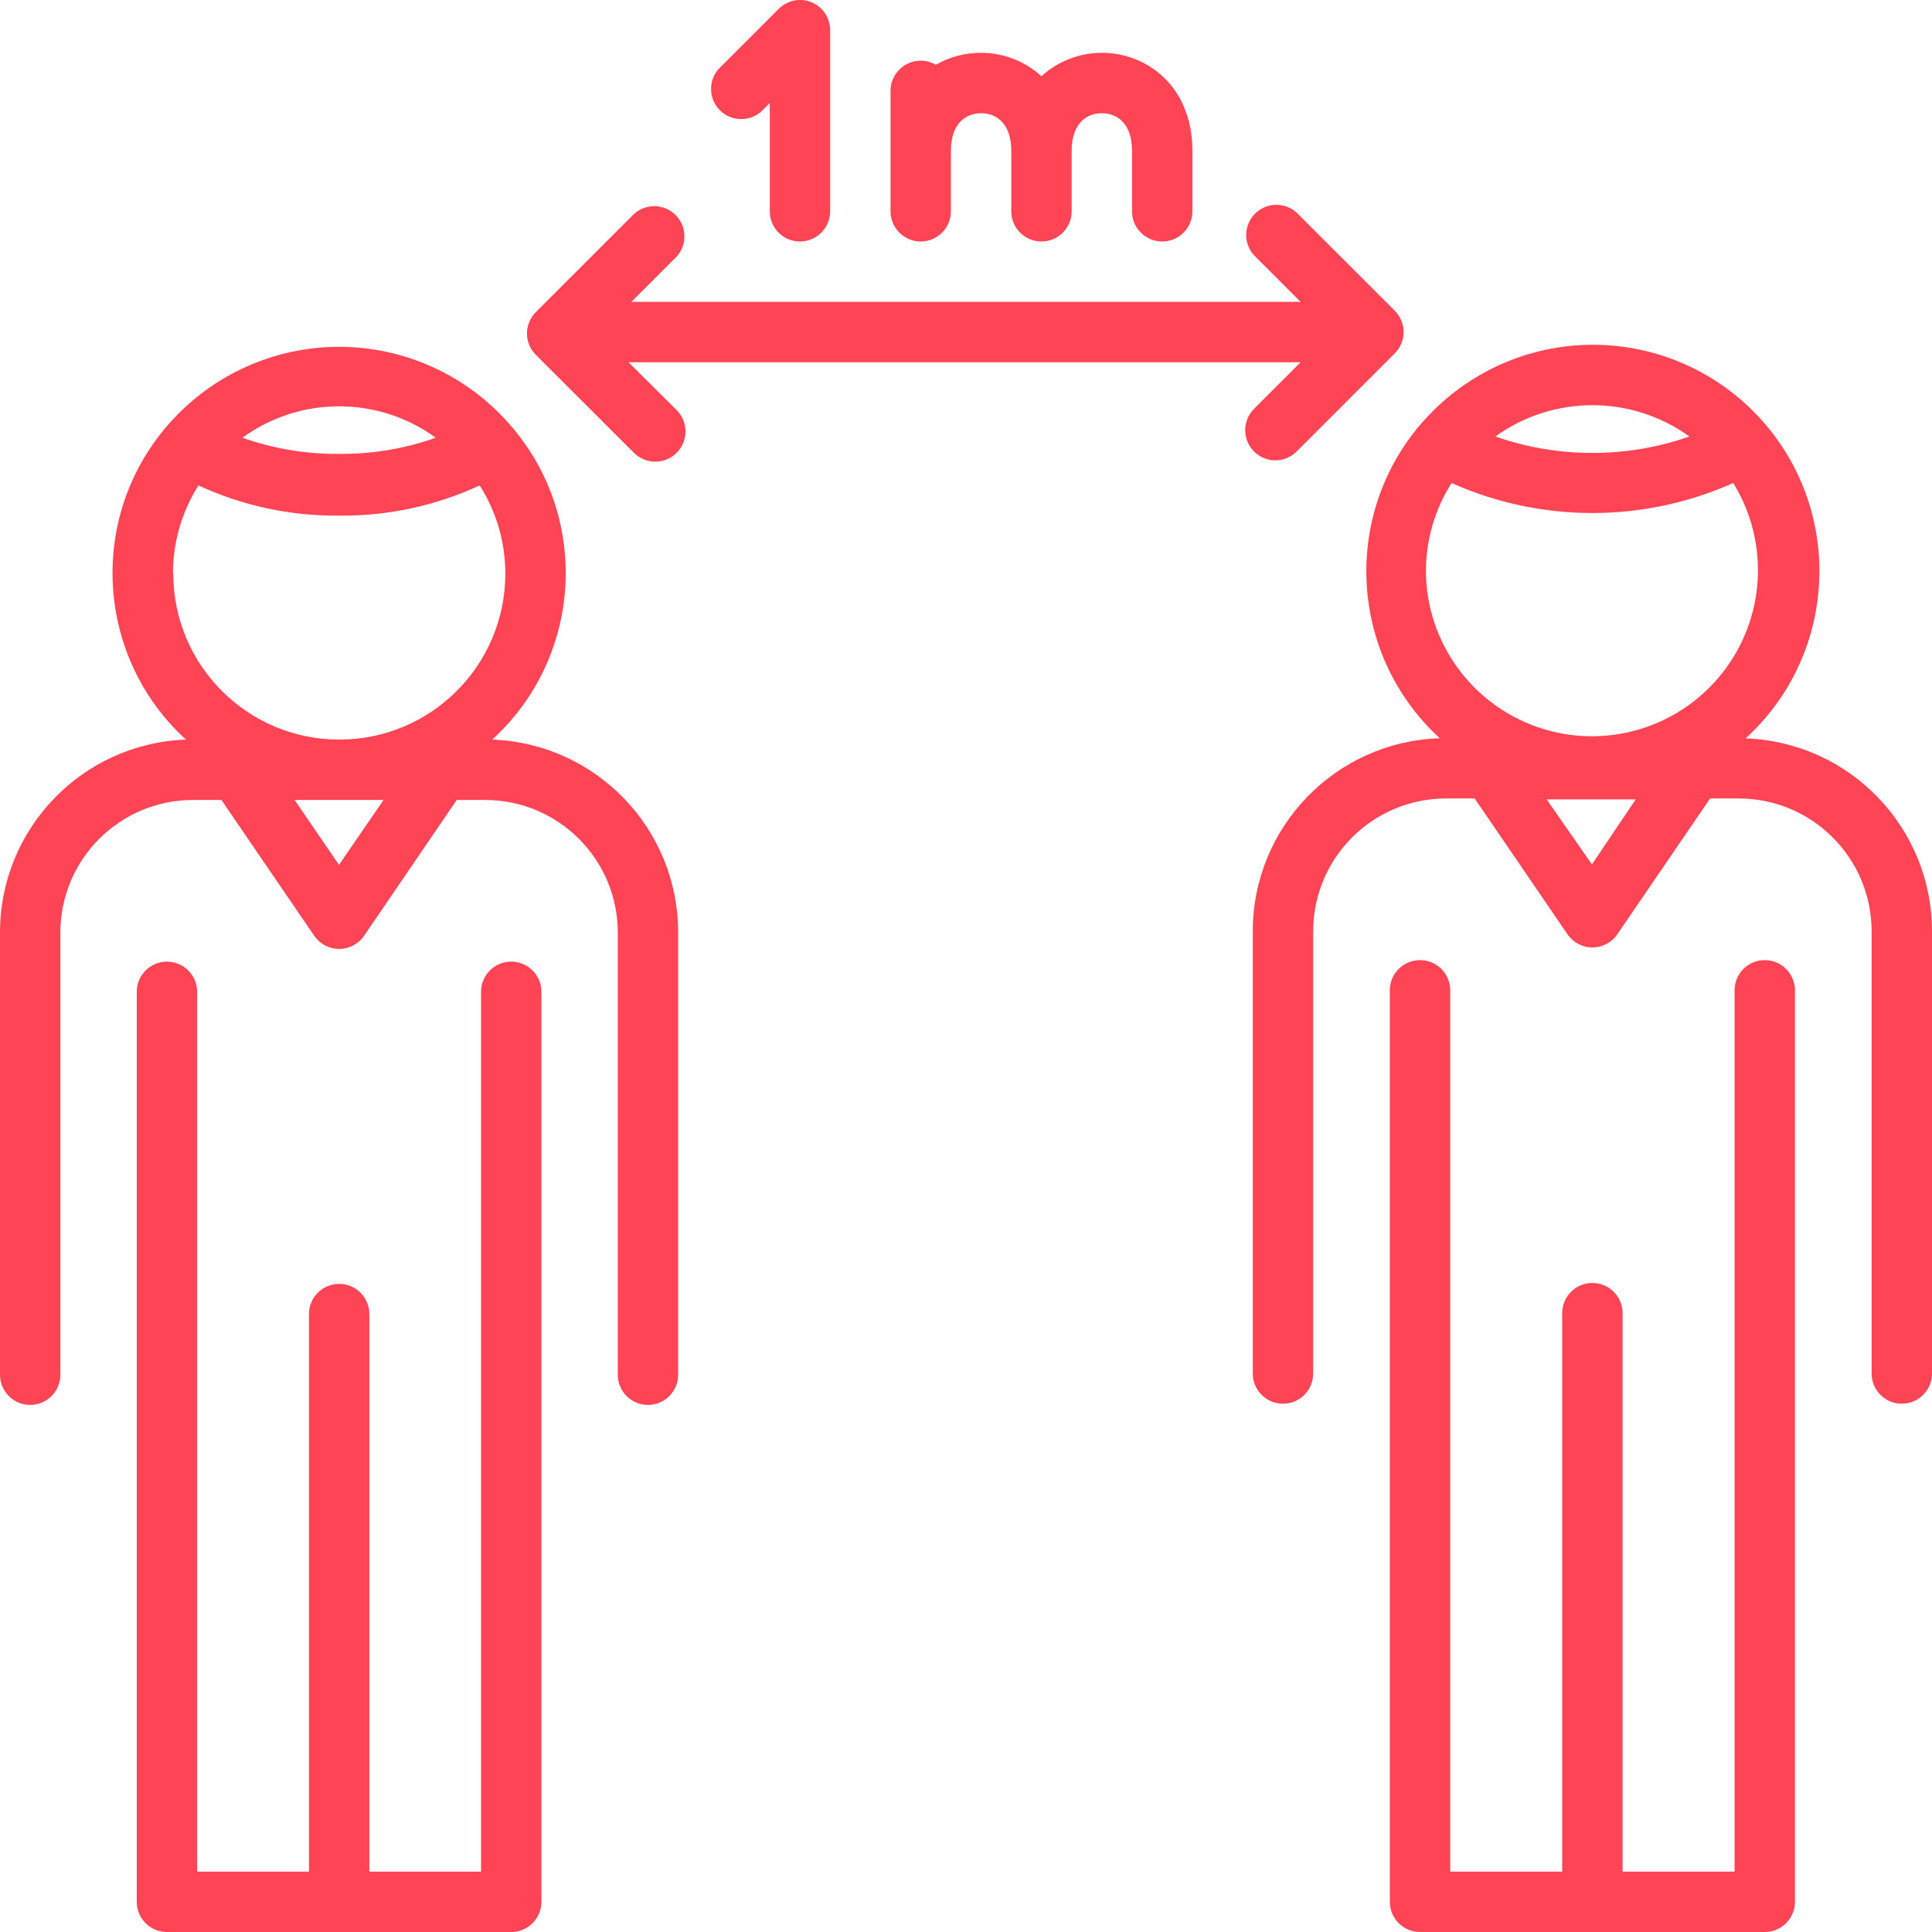
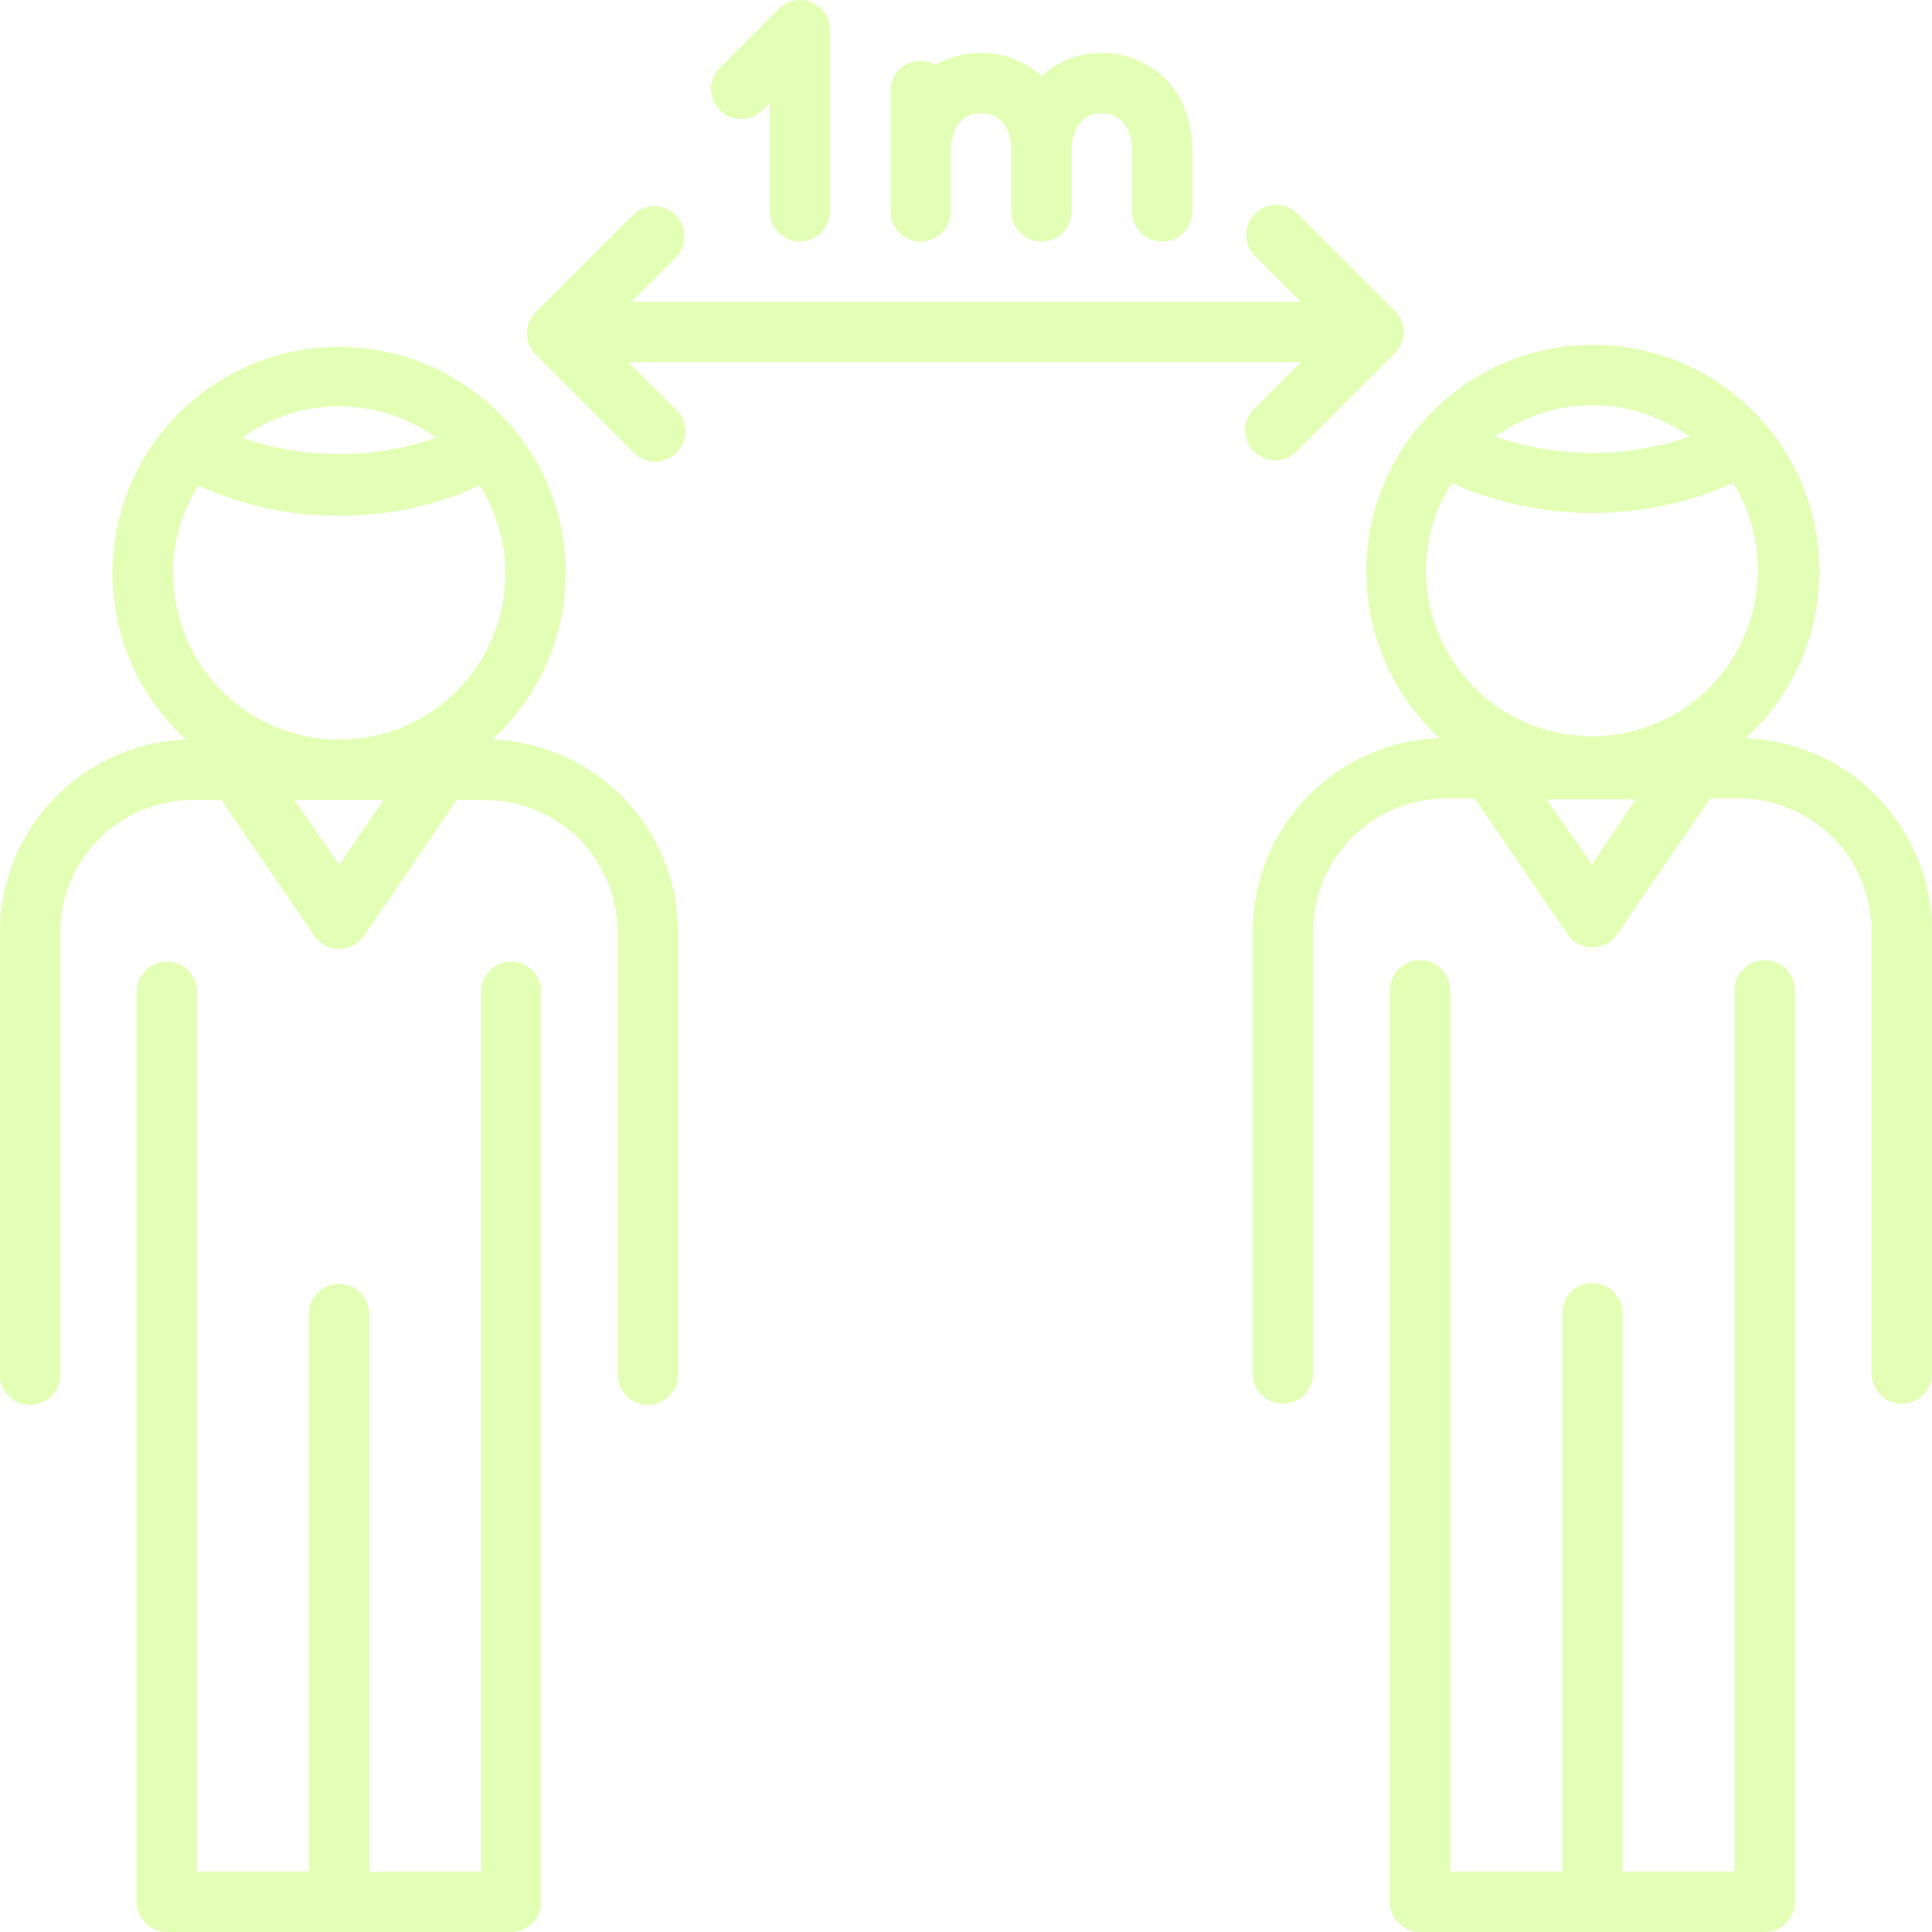
- <svg xmlns="http://www.w3.org/2000/svg" fill="#ff4455" data-name="Слой 1" id="Слой_1" viewBox="0 0 128 128">
+ <svg xmlns="http://www.w3.org/2000/svg" fill="#e3ffb5" data-name="Слой 1" id="Слой_1" viewBox="0 0 128 128">
  <path d="M33.87,63.71a2,2,0,0,0-2,2V124h-7.4V87.06a2,2,0,0,0-4,0V124H13.06V65.71a2,2,0,0,0-4,0V126a2,2,0,0,0,2,2H33.87a2,2,0,0,0,2-2V65.71A2,2,0,0,0,33.87,63.71Z" />
  <path d="M32.61,49a14.93,14.93,0,0,0,1.3-20.72c-.07-.08-.14-.17-.21-.24a15,15,0,0,0-22.47,0,1.71,1.71,0,0,0-.18.2A14.95,14.95,0,0,0,12.32,49,12.79,12.79,0,0,0,0,61.8V91.08a2,2,0,0,0,4,0V61.8A8.79,8.79,0,0,1,12.78,53h1.89l6.15,9a2,2,0,0,0,3.3,0l6.14-9h1.89a8.79,8.79,0,0,1,8.78,8.78V91.08a2,2,0,0,0,4,0V61.8A12.79,12.79,0,0,0,32.61,49Zm-3.74-20a18.54,18.54,0,0,1-6.4,1.07,18.6,18.6,0,0,1-6.41-1.07,10.9,10.9,0,0,1,12.81,0ZM11.46,38a10.87,10.87,0,0,1,1.69-5.84,21.58,21.58,0,0,0,9.32,2,21.57,21.57,0,0,0,9.31-2A10.88,10.88,0,0,1,33.48,38a11,11,0,1,1-22,0Zm11,19.3L19.52,53h5.89Z" />
  <path d="M116.92,63.61a2,2,0,0,0-2,2V124H107.5V87a2,2,0,0,0-4,0v37H96.08V65.61a2,2,0,0,0-4,0V126a2,2,0,0,0,2,2h22.84a2,2,0,0,0,2-2V65.61A2,2,0,0,0,116.92,63.61Z" />
  <path d="M115.65,48.92A15,15,0,0,0,117,28.16l-.21-.24a15,15,0,0,0-22.5,0,1.29,1.29,0,0,0-.19.21,15,15,0,0,0,1.29,20.78A12.8,12.8,0,0,0,83,61.7V91a2,2,0,0,0,4,0V61.7a8.81,8.81,0,0,1,8.8-8.8h1.9l6.15,9a2,2,0,0,0,3.3,0l6.15-9h1.9a8.81,8.81,0,0,1,8.8,8.8V91a2,2,0,0,0,4,0V61.7A12.8,12.8,0,0,0,115.65,48.92Zm-3.72-20a19.51,19.51,0,0,1-12.86,0,11,11,0,0,1,12.86,0Zm-17.46,9A10.94,10.94,0,0,1,96.17,32a22.87,22.87,0,0,0,18.66,0,11,11,0,1,1-20.36,5.85Zm11,19.35-3-4.31h5.9Z" />
  <path d="M83.08,29.91a2,2,0,0,0,1.42.59,2,2,0,0,0,1.41-.59l6.5-6.5a2,2,0,0,0,0-2.82l-6.5-6.5a2,2,0,0,0-2.83,2.82L86.17,20H41.83l3-3A2,2,0,0,0,42,14.18l-6.5,6.5a2,2,0,0,0,0,2.83L42,30a2,2,0,0,0,2.83-2.83L41.64,24H86.17l-3.09,3.09A2,2,0,0,0,83.08,29.91Z" />
  <path d="M50.41,7.41,51,6.83V14a2,2,0,0,0,4,0V2A2,2,0,0,0,53.77.15a2,2,0,0,0-2.18.44l-4,4a2,2,0,0,0,2.82,2.82Z" />
  <path d="M61,16a2,2,0,0,0,2-2V10c0-1.84,1-2.5,2-2.5s2,.66,2,2.5v4a2,2,0,0,0,4,0V10c0-1.84,1-2.5,2-2.5s2,.66,2,2.5v4a2,2,0,0,0,4,0V10c0-4.27-3-6.5-6-6.5a5.93,5.93,0,0,0-4,1.55A5.93,5.93,0,0,0,65,3.5a6,6,0,0,0-3,.79A2,2,0,0,0,59,6v8A2,2,0,0,0,61,16Z" />
</svg>
